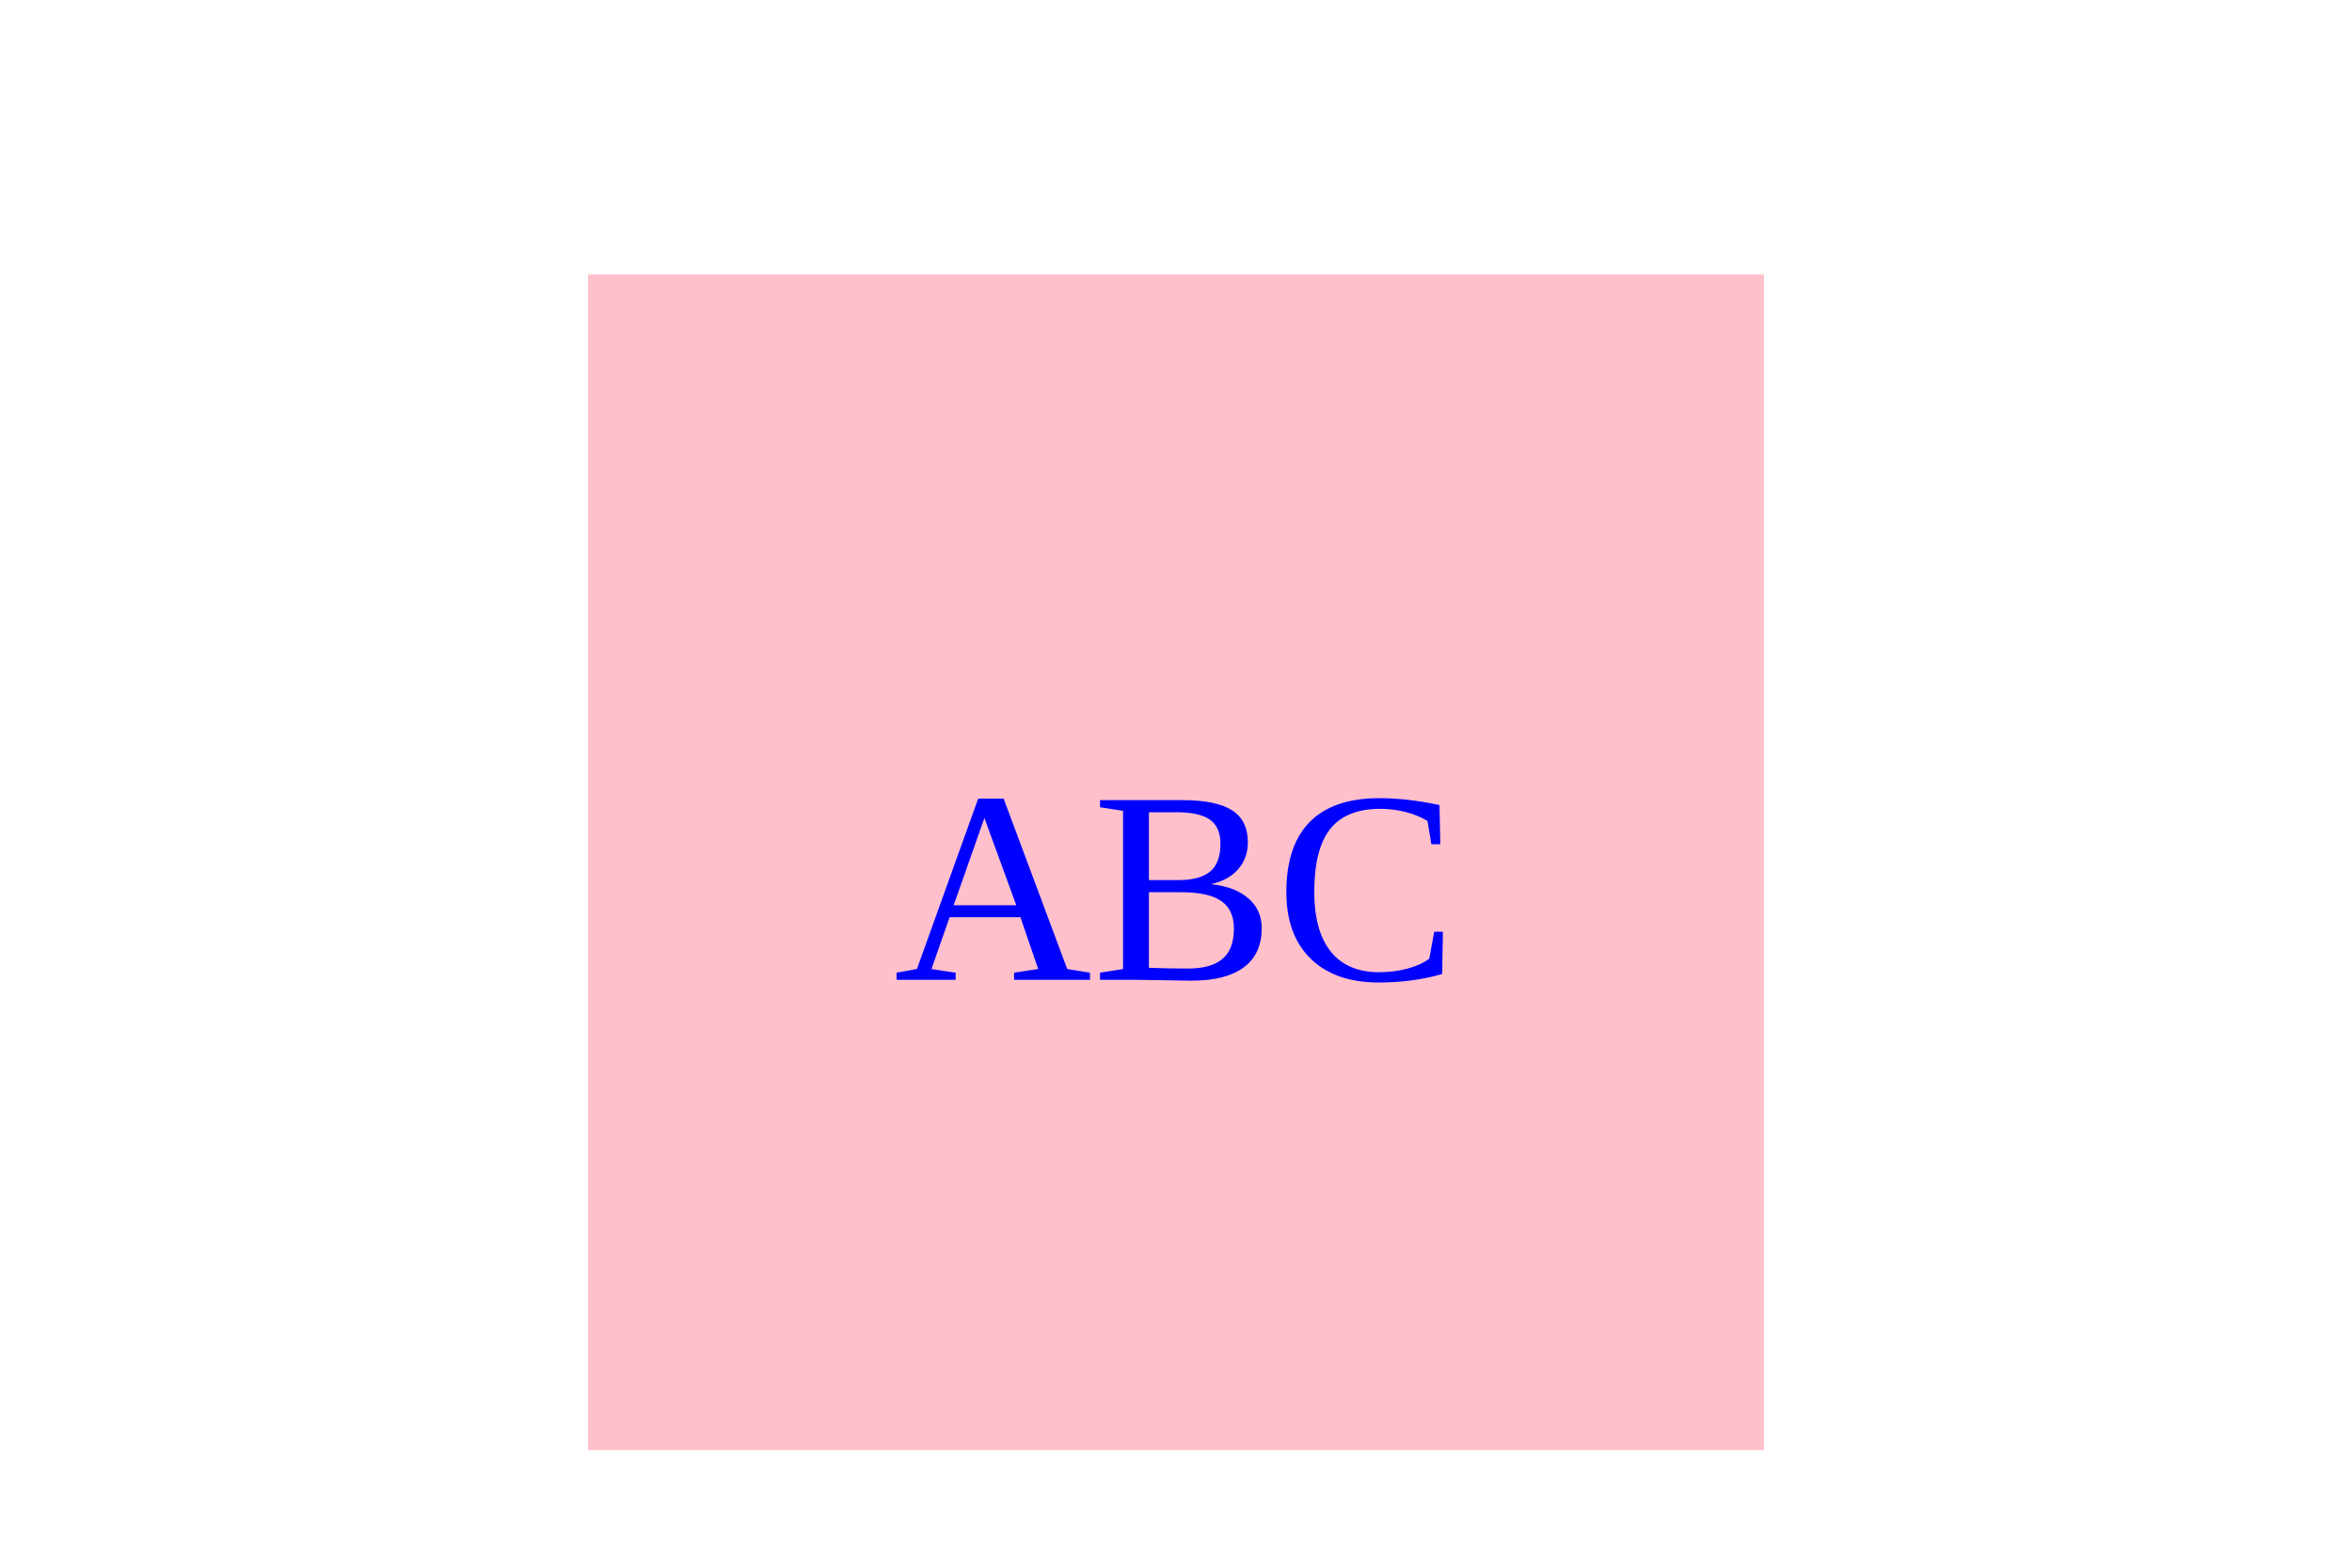
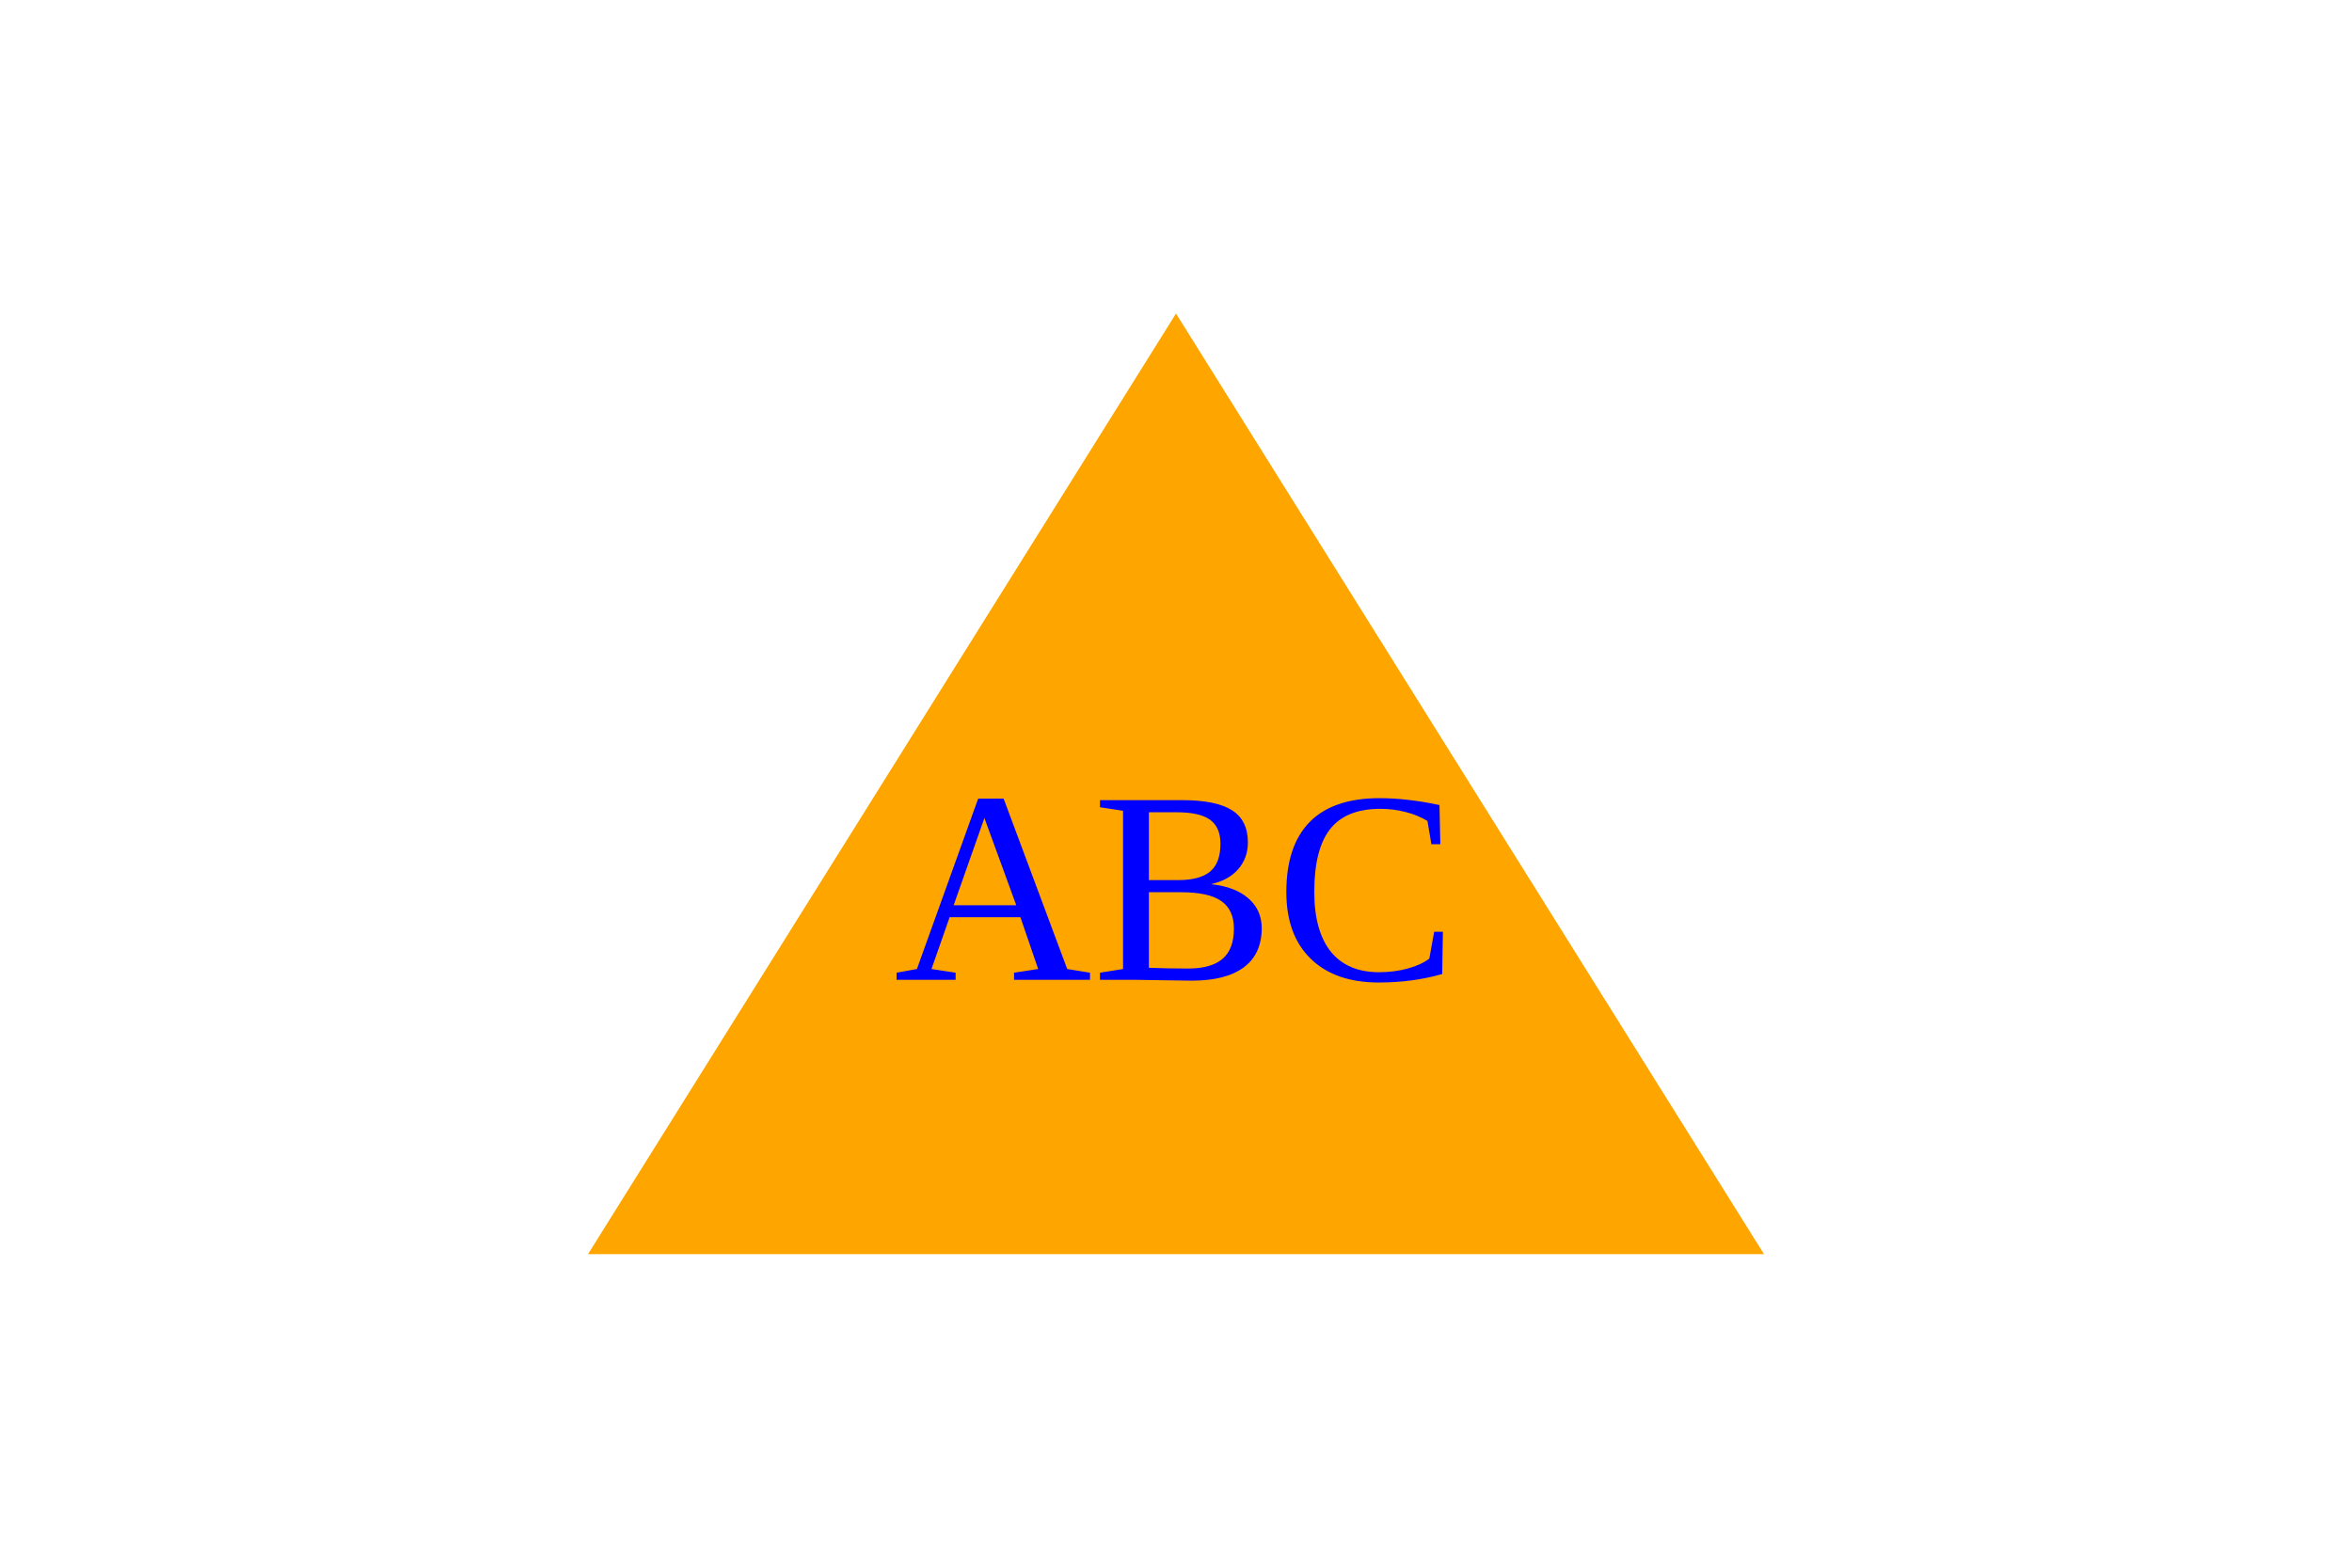
<svg xmlns="http://www.w3.org/2000/svg" width="300" height="200">
-   <rect x="75" y="35" width="150" height="150" fill="pink" />
+   <polygon points="150,40 75,160 225,160" fill="orange" />
  <text x="150" y="125" font-size="35" text-anchor="middle" fill="#0000FF">ABC</text>
</svg>
